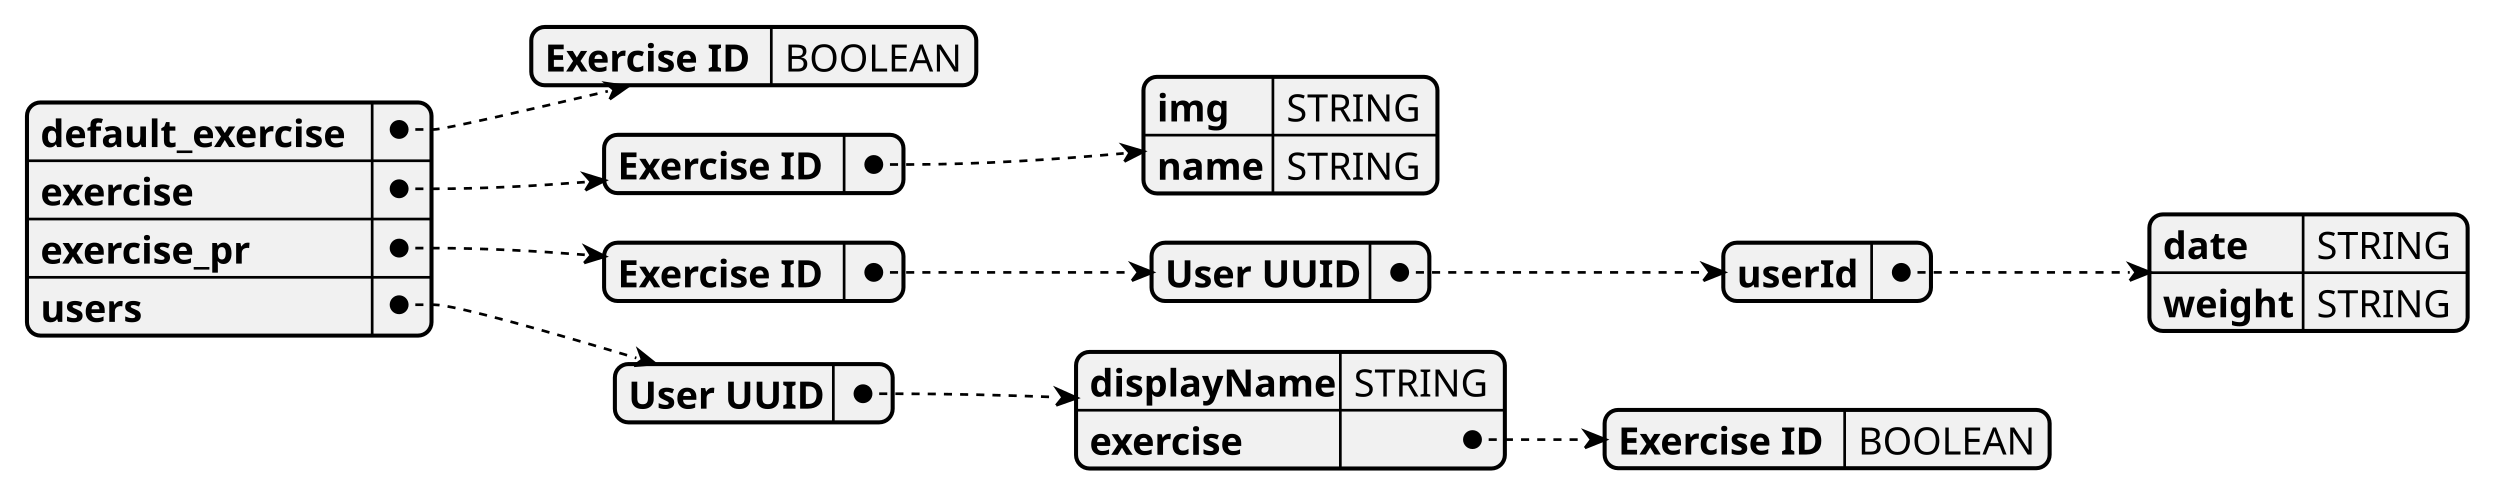
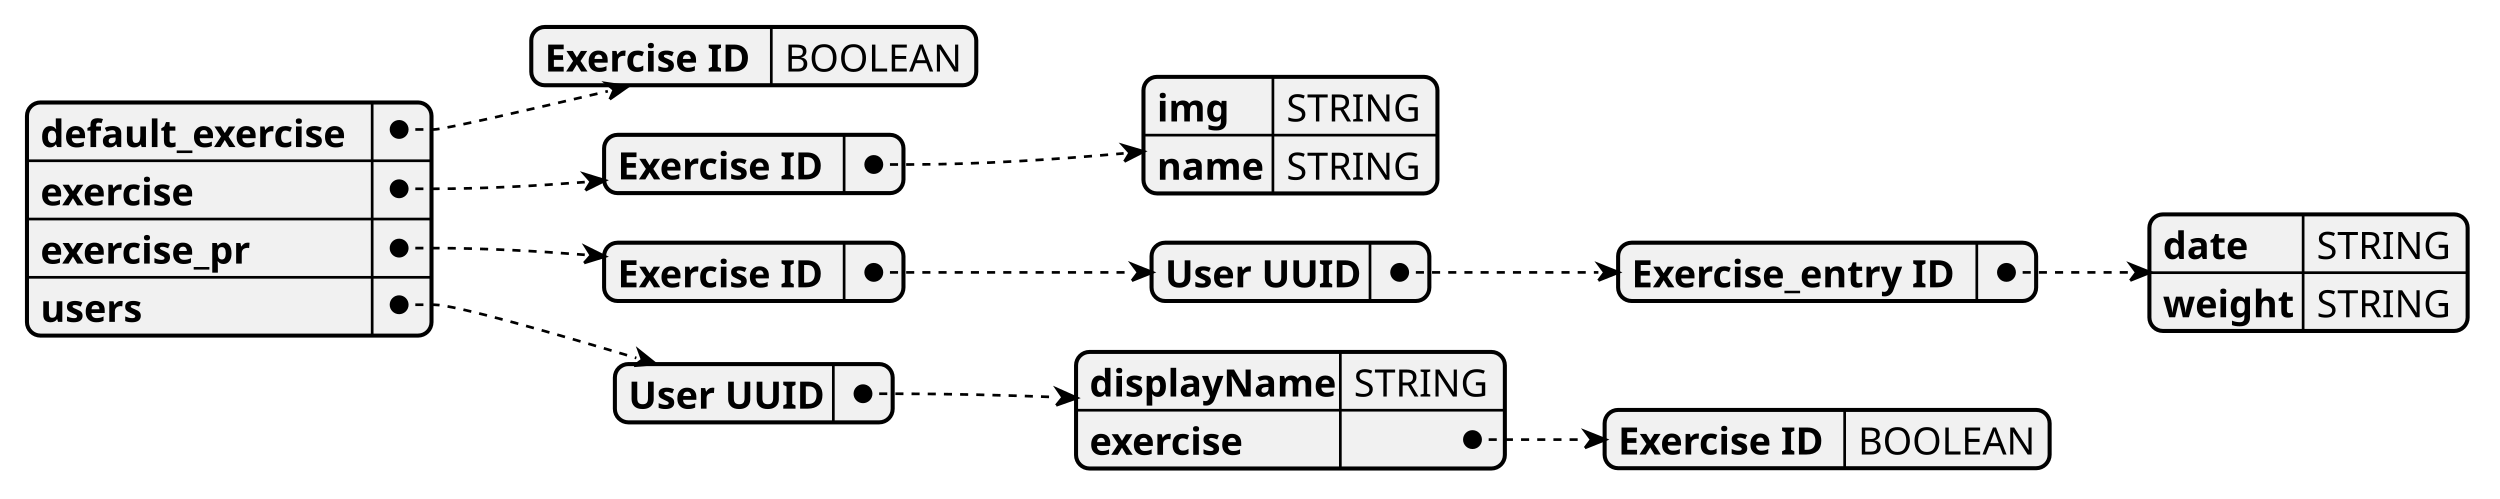
<svg xmlns="http://www.w3.org/2000/svg" contentStyleType="text/css" height="185px" preserveAspectRatio="none" style="width:927px;height:185px;background:#FFFFFF;" version="1.1" viewBox="0 0 927 185" width="927px" zoomAndPan="magnify">
  <defs />
  <g>
    <rect fill="#F1F1F1" height="86.438" rx="5" ry="5" style="stroke:#F1F1F1;stroke-width:1.5;" width="150" x="10" y="38" />
    <text fill="#000000" font-family="sans-serif" font-size="14" font-weight="bold" lengthAdjust="spacing" textLength="118" x="15" y="54.533">default_exercise</text>
    <text fill="#000000" font-family="sans-serif" font-size="14" lengthAdjust="spacing" textLength="12" x="143" y="54.533">   </text>
    <line style="stroke:#000000;stroke-width:1.0;" x1="138" x2="138" y1="38" y2="59.609" />
    <line style="stroke:#000000;stroke-width:1.0;" x1="10" x2="160" y1="59.609" y2="59.609" />
    <text fill="#000000" font-family="sans-serif" font-size="14" font-weight="bold" lengthAdjust="spacing" textLength="61" x="15" y="76.143">exercise</text>
    <text fill="#000000" font-family="sans-serif" font-size="14" lengthAdjust="spacing" textLength="12" x="143" y="76.143">   </text>
    <line style="stroke:#000000;stroke-width:1.0;" x1="138" x2="138" y1="59.609" y2="81.219" />
    <line style="stroke:#000000;stroke-width:1.0;" x1="10" x2="160" y1="81.219" y2="81.219" />
    <text fill="#000000" font-family="sans-serif" font-size="14" font-weight="bold" lengthAdjust="spacing" textLength="84" x="15" y="97.752">exercise_pr</text>
    <text fill="#000000" font-family="sans-serif" font-size="14" lengthAdjust="spacing" textLength="12" x="143" y="97.752">   </text>
    <line style="stroke:#000000;stroke-width:1.0;" x1="138" x2="138" y1="81.219" y2="102.828" />
    <line style="stroke:#000000;stroke-width:1.0;" x1="10" x2="160" y1="102.828" y2="102.828" />
    <text fill="#000000" font-family="sans-serif" font-size="14" font-weight="bold" lengthAdjust="spacing" textLength="40" x="15" y="119.361">users</text>
    <text fill="#000000" font-family="sans-serif" font-size="14" lengthAdjust="spacing" textLength="12" x="143" y="119.361">   </text>
    <line style="stroke:#000000;stroke-width:1.0;" x1="138" x2="138" y1="102.828" y2="124.438" />
    <rect fill="none" height="86.438" rx="5" ry="5" style="stroke:#000000;stroke-width:1.5;" width="150" x="10" y="38" />
    <rect fill="#F1F1F1" height="21.609" rx="5" ry="5" style="stroke:#F1F1F1;stroke-width:1.5;" width="165" x="197" y="10" />
    <text fill="#000000" font-family="sans-serif" font-size="14" font-weight="bold" lengthAdjust="spacing" textLength="79" x="202" y="26.533">Exercise ID</text>
    <text fill="#000000" font-family="sans-serif" font-size="14" lengthAdjust="spacing" textLength="66" x="291" y="26.533">BOOLEAN</text>
    <line style="stroke:#000000;stroke-width:1.0;" x1="286" x2="286" y1="10" y2="31.609" />
    <rect fill="none" height="21.609" rx="5" ry="5" style="stroke:#000000;stroke-width:1.5;" width="165" x="197" y="10" />
    <rect fill="#F1F1F1" height="21.609" rx="5" ry="5" style="stroke:#F1F1F1;stroke-width:1.5;" width="111" x="224" y="50" />
    <text fill="#000000" font-family="sans-serif" font-size="14" font-weight="bold" lengthAdjust="spacing" textLength="79" x="229" y="66.533">Exercise ID</text>
    <text fill="#000000" font-family="sans-serif" font-size="14" lengthAdjust="spacing" textLength="12" x="318" y="66.533">   </text>
    <line style="stroke:#000000;stroke-width:1.0;" x1="313" x2="313" y1="50" y2="71.609" />
    <rect fill="none" height="21.609" rx="5" ry="5" style="stroke:#000000;stroke-width:1.5;" width="111" x="224" y="50" />
    <rect fill="#F1F1F1" height="43.219" rx="5" ry="5" style="stroke:#F1F1F1;stroke-width:1.5;" width="109" x="424" y="28.5" />
    <text fill="#000000" font-family="sans-serif" font-size="14" font-weight="bold" lengthAdjust="spacing" textLength="25" x="429" y="45.033">img</text>
    <text fill="#000000" font-family="sans-serif" font-size="14" lengthAdjust="spacing" textLength="51" x="477" y="45.033">STRING</text>
    <line style="stroke:#000000;stroke-width:1.0;" x1="472" x2="472" y1="28.5" y2="50.109" />
    <line style="stroke:#000000;stroke-width:1.0;" x1="424" x2="533" y1="50.109" y2="50.109" />
    <text fill="#000000" font-family="sans-serif" font-size="14" font-weight="bold" lengthAdjust="spacing" textLength="38" x="429" y="66.643">name</text>
    <text fill="#000000" font-family="sans-serif" font-size="14" lengthAdjust="spacing" textLength="51" x="477" y="66.643">STRING</text>
    <line style="stroke:#000000;stroke-width:1.0;" x1="472" x2="472" y1="50.109" y2="71.719" />
    <rect fill="none" height="43.219" rx="5" ry="5" style="stroke:#000000;stroke-width:1.5;" width="109" x="424" y="28.5" />
    <rect fill="#F1F1F1" height="21.609" rx="5" ry="5" style="stroke:#F1F1F1;stroke-width:1.5;" width="111" x="224" y="90" />
    <text fill="#000000" font-family="sans-serif" font-size="14" font-weight="bold" lengthAdjust="spacing" textLength="79" x="229" y="106.533">Exercise ID</text>
    <text fill="#000000" font-family="sans-serif" font-size="14" lengthAdjust="spacing" textLength="12" x="318" y="106.533">   </text>
    <line style="stroke:#000000;stroke-width:1.0;" x1="313" x2="313" y1="90" y2="111.609" />
    <rect fill="none" height="21.609" rx="5" ry="5" style="stroke:#000000;stroke-width:1.5;" width="111" x="224" y="90" />
    <rect fill="#F1F1F1" height="21.609" rx="5" ry="5" style="stroke:#F1F1F1;stroke-width:1.5;" width="103" x="427" y="90" />
    <text fill="#000000" font-family="sans-serif" font-size="14" font-weight="bold" lengthAdjust="spacing" textLength="71" x="432" y="106.533">User UUID</text>
    <text fill="#000000" font-family="sans-serif" font-size="14" lengthAdjust="spacing" textLength="12" x="513" y="106.533">   </text>
    <line style="stroke:#000000;stroke-width:1.0;" x1="508" x2="508" y1="90" y2="111.609" />
    <rect fill="none" height="21.609" rx="5" ry="5" style="stroke:#000000;stroke-width:1.5;" width="103" x="427" y="90" />
-     <rect fill="#F1F1F1" height="21.609" rx="5" ry="5" style="stroke:#F1F1F1;stroke-width:1.5;" width="77" x="639" y="90" />
-     <text fill="#000000" font-family="sans-serif" font-size="14" font-weight="bold" lengthAdjust="spacing" textLength="45" x="644" y="106.533">userId</text>
-     <text fill="#000000" font-family="sans-serif" font-size="14" lengthAdjust="spacing" textLength="12" x="699" y="106.533">   </text>
-     <line style="stroke:#000000;stroke-width:1.0;" x1="694" x2="694" y1="90" y2="111.609" />
-     <rect fill="none" height="21.609" rx="5" ry="5" style="stroke:#000000;stroke-width:1.5;" width="77" x="639" y="90" />
+     <rect fill="#F1F1F1" height="21.609" rx="5" ry="5" style="stroke:#F1F1F1;stroke-width:1.5;" width="155" x="600" y="90" />
+     <text fill="#000000" font-family="sans-serif" font-size="14" font-weight="bold" lengthAdjust="spacing" textLength="123" x="605" y="106.533">Exercise_entry ID</text>
+     <text fill="#000000" font-family="sans-serif" font-size="14" lengthAdjust="spacing" textLength="12" x="738" y="106.533">   </text>
+     <line style="stroke:#000000;stroke-width:1.0;" x1="733" x2="733" y1="90" y2="111.609" />
+     <rect fill="none" height="21.609" rx="5" ry="5" style="stroke:#000000;stroke-width:1.5;" width="155" x="600" y="90" />
    <rect fill="#F1F1F1" height="43.219" rx="5" ry="5" style="stroke:#F1F1F1;stroke-width:1.5;" width="118" x="797" y="79.5" />
    <text fill="#000000" font-family="sans-serif" font-size="14" font-weight="bold" lengthAdjust="spacing" textLength="31" x="802" y="96.033">date</text>
    <text fill="#000000" font-family="sans-serif" font-size="14" lengthAdjust="spacing" textLength="51" x="859" y="96.033">STRING</text>
    <line style="stroke:#000000;stroke-width:1.0;" x1="854" x2="854" y1="79.5" y2="101.109" />
    <line style="stroke:#000000;stroke-width:1.0;" x1="797" x2="915" y1="101.109" y2="101.109" />
    <text fill="#000000" font-family="sans-serif" font-size="14" font-weight="bold" lengthAdjust="spacing" textLength="47" x="802" y="117.643">weight</text>
    <text fill="#000000" font-family="sans-serif" font-size="14" lengthAdjust="spacing" textLength="51" x="859" y="117.643">STRING</text>
    <line style="stroke:#000000;stroke-width:1.0;" x1="854" x2="854" y1="101.109" y2="122.719" />
    <rect fill="none" height="43.219" rx="5" ry="5" style="stroke:#000000;stroke-width:1.5;" width="118" x="797" y="79.5" />
    <rect fill="#F1F1F1" height="21.609" rx="5" ry="5" style="stroke:#F1F1F1;stroke-width:1.5;" width="103" x="228" y="135" />
    <text fill="#000000" font-family="sans-serif" font-size="14" font-weight="bold" lengthAdjust="spacing" textLength="71" x="233" y="151.533">User UUID</text>
    <text fill="#000000" font-family="sans-serif" font-size="14" lengthAdjust="spacing" textLength="12" x="314" y="151.533">   </text>
    <line style="stroke:#000000;stroke-width:1.0;" x1="309" x2="309" y1="135" y2="156.609" />
    <rect fill="none" height="21.609" rx="5" ry="5" style="stroke:#000000;stroke-width:1.5;" width="103" x="228" y="135" />
    <rect fill="#F1F1F1" height="43.219" rx="5" ry="5" style="stroke:#F1F1F1;stroke-width:1.5;" width="159" x="399" y="130.5" />
    <text fill="#000000" font-family="sans-serif" font-size="14" font-weight="bold" lengthAdjust="spacing" textLength="88" x="404" y="147.033">displayName</text>
    <text fill="#000000" font-family="sans-serif" font-size="14" lengthAdjust="spacing" textLength="51" x="502" y="147.033">STRING</text>
    <line style="stroke:#000000;stroke-width:1.0;" x1="497" x2="497" y1="130.5" y2="152.109" />
    <line style="stroke:#000000;stroke-width:1.0;" x1="399" x2="558" y1="152.109" y2="152.109" />
    <text fill="#000000" font-family="sans-serif" font-size="14" font-weight="bold" lengthAdjust="spacing" textLength="61" x="404" y="168.643">exercise</text>
    <text fill="#000000" font-family="sans-serif" font-size="14" lengthAdjust="spacing" textLength="12" x="502" y="168.643">   </text>
    <line style="stroke:#000000;stroke-width:1.0;" x1="497" x2="497" y1="152.109" y2="173.719" />
    <rect fill="none" height="43.219" rx="5" ry="5" style="stroke:#000000;stroke-width:1.5;" width="159" x="399" y="130.5" />
    <rect fill="#F1F1F1" height="21.609" rx="5" ry="5" style="stroke:#F1F1F1;stroke-width:1.5;" width="165" x="595" y="152" />
    <text fill="#000000" font-family="sans-serif" font-size="14" font-weight="bold" lengthAdjust="spacing" textLength="79" x="600" y="168.533">Exercise ID</text>
    <text fill="#000000" font-family="sans-serif" font-size="14" lengthAdjust="spacing" textLength="66" x="689" y="168.533">BOOLEAN</text>
    <line style="stroke:#000000;stroke-width:1.0;" x1="684" x2="684" y1="152" y2="173.609" />
    <rect fill="none" height="21.609" rx="5" ry="5" style="stroke:#000000;stroke-width:1.5;" width="165" x="595" y="152" />
    <path d="M148,48 L161,48 C164.475,48 195.869,40.79 225.399,33.822 " fill="none" style="stroke:#000000;stroke-width:1.0;stroke-dasharray:3.0,3.0;" />
    <path d="M226.104,36.801 L227.634,33.293 L224.694,30.842 L232.848,32.06 L226.104,36.801 " fill="#000000" style="stroke:#000000;stroke-width:1.0;" />
    <ellipse cx="148" cy="48" fill="#000000" rx="3" ry="3" style="stroke:#000000;stroke-width:1.0;" />
    <path d="M324,61 L337,61 C363.146,61 391.936,59.097 416.647,56.874 " fill="none" style="stroke:#000000;stroke-width:1.0;stroke-dasharray:3.0,3.0;" />
    <path d="M416.927,59.886 L418.907,56.664 L416.368,53.861 L424.178,56.175 L416.927,59.886 " fill="#000000" style="stroke:#000000;stroke-width:1.0;" />
    <ellipse cx="324" cy="61" fill="#000000" rx="3" ry="3" style="stroke:#000000;stroke-width:1.0;" />
    <path d="M148,70 L161,70 C179.157,70 198.841,68.927 216.833,67.523 " fill="none" style="stroke:#000000;stroke-width:1.0;stroke-dasharray:3.0,3.0;" />
    <path d="M217.081,70.562 L219.112,67.337 L216.584,64.484 L224.43,66.903 L217.081,70.562 " fill="#000000" style="stroke:#000000;stroke-width:1.0;" />
    <ellipse cx="148" cy="70" fill="#000000" rx="3" ry="3" style="stroke:#000000;stroke-width:1.0;" />
-     <path d="M705,101 L718,101 C741.377,101 766.99,101 789.708,101 " fill="none" style="stroke:#000000;stroke-width:1.0;stroke-dasharray:3.0,3.0;" />
-     <path d="M789.708,104.034 L791.983,101 L789.708,97.966 L797.293,101 L789.708,104.034 " fill="#000000" style="stroke:#000000;stroke-width:1.0;" />
-     <ellipse cx="705" cy="101" fill="#000000" rx="3" ry="3" style="stroke:#000000;stroke-width:1.0;" />
-     <path d="M519,101 L532,101 C565.365,101 603.048,101 631.635,101 " fill="none" style="stroke:#000000;stroke-width:1.0;stroke-dasharray:3.0,3.0;" />
-     <path d="M631.635,104.124 L633.978,101 L631.635,97.876 L639.446,101 L631.635,104.124 " fill="#000000" style="stroke:#000000;stroke-width:1.0;" />
+     <path d="M744,101 L757,101 C767.629,101 778.904,101 789.883,101 " fill="none" style="stroke:#000000;stroke-width:1.0;stroke-dasharray:3.0,3.0;" />
+     <path d="M789.883,104.017 L792.146,101 L789.883,97.983 L797.426,101 L789.883,104.017 " fill="#000000" style="stroke:#000000;stroke-width:1.0;" />
+     <ellipse cx="744" cy="101" fill="#000000" rx="3" ry="3" style="stroke:#000000;stroke-width:1.0;" />
+     <path d="M519,101 L532,101 C551.643,101 572.783,101 592.683,101 " fill="none" style="stroke:#000000;stroke-width:1.0;stroke-dasharray:3.0,3.0;" />
+     <path d="M592.683,104.024 L594.951,101 L592.683,97.976 L600.243,101 L592.683,104.024 " fill="#000000" style="stroke:#000000;stroke-width:1.0;" />
    <ellipse cx="519" cy="101" fill="#000000" rx="3" ry="3" style="stroke:#000000;stroke-width:1.0;" />
    <path d="M324,101 L337,101 C364.176,101 394.298,101 419.7,101 " fill="none" style="stroke:#000000;stroke-width:1.0;stroke-dasharray:3.0,3.0;" />
    <path d="M419.7,104.089 L422.017,101 L419.7,97.911 L427.423,101 L419.7,104.089 " fill="#000000" style="stroke:#000000;stroke-width:1.0;" />
    <ellipse cx="324" cy="101" fill="#000000" rx="3" ry="3" style="stroke:#000000;stroke-width:1.0;" />
    <path d="M148,92 L161,92 C179.157,92 198.841,93.073 216.833,94.477 " fill="none" style="stroke:#000000;stroke-width:1.0;stroke-dasharray:3.0,3.0;" />
    <path d="M216.584,97.516 L219.112,94.663 L217.081,91.438 L224.43,95.097 L216.584,97.516 " fill="#000000" style="stroke:#000000;stroke-width:1.0;" />
    <ellipse cx="148" cy="92" fill="#000000" rx="3" ry="3" style="stroke:#000000;stroke-width:1.0;" />
    <path d="M546,163 L559,163 C568.295,163 578.001,163 587.682,163 " fill="none" style="stroke:#000000;stroke-width:1.0;stroke-dasharray:3.0,3.0;" />
    <path d="M587.682,166.1 L590.007,163 L587.682,159.9 L595.432,163 L587.682,166.1 " fill="#000000" style="stroke:#000000;stroke-width:1.0;" />
    <ellipse cx="546" cy="163" fill="#000000" rx="3" ry="3" style="stroke:#000000;stroke-width:1.0;" />
    <path d="M320,146 L333,146 C352.017,146 372.426,146.522 391.752,147.257 " fill="none" style="stroke:#000000;stroke-width:1.0;stroke-dasharray:3.0,3.0;" />
    <path d="M391.63,150.31 L394.042,147.348 L391.873,144.204 L399.385,147.561 L391.63,150.31 " fill="#000000" style="stroke:#000000;stroke-width:1.0;" />
    <ellipse cx="320" cy="146" fill="#000000" rx="3" ry="3" style="stroke:#000000;stroke-width:1.0;" />
    <path d="M148,113 L161,113 C168.705,113 205.485,123.57 235.961,132.746 " fill="none" style="stroke:#000000;stroke-width:1.0;stroke-dasharray:3.0,3.0;" />
    <path d="M235.092,135.622 L238.118,133.398 L236.831,129.87 L243.151,134.92 L235.092,135.622 " fill="#000000" style="stroke:#000000;stroke-width:1.0;" />
    <ellipse cx="148" cy="113" fill="#000000" rx="3" ry="3" style="stroke:#000000;stroke-width:1.0;" />
  </g>
</svg>
